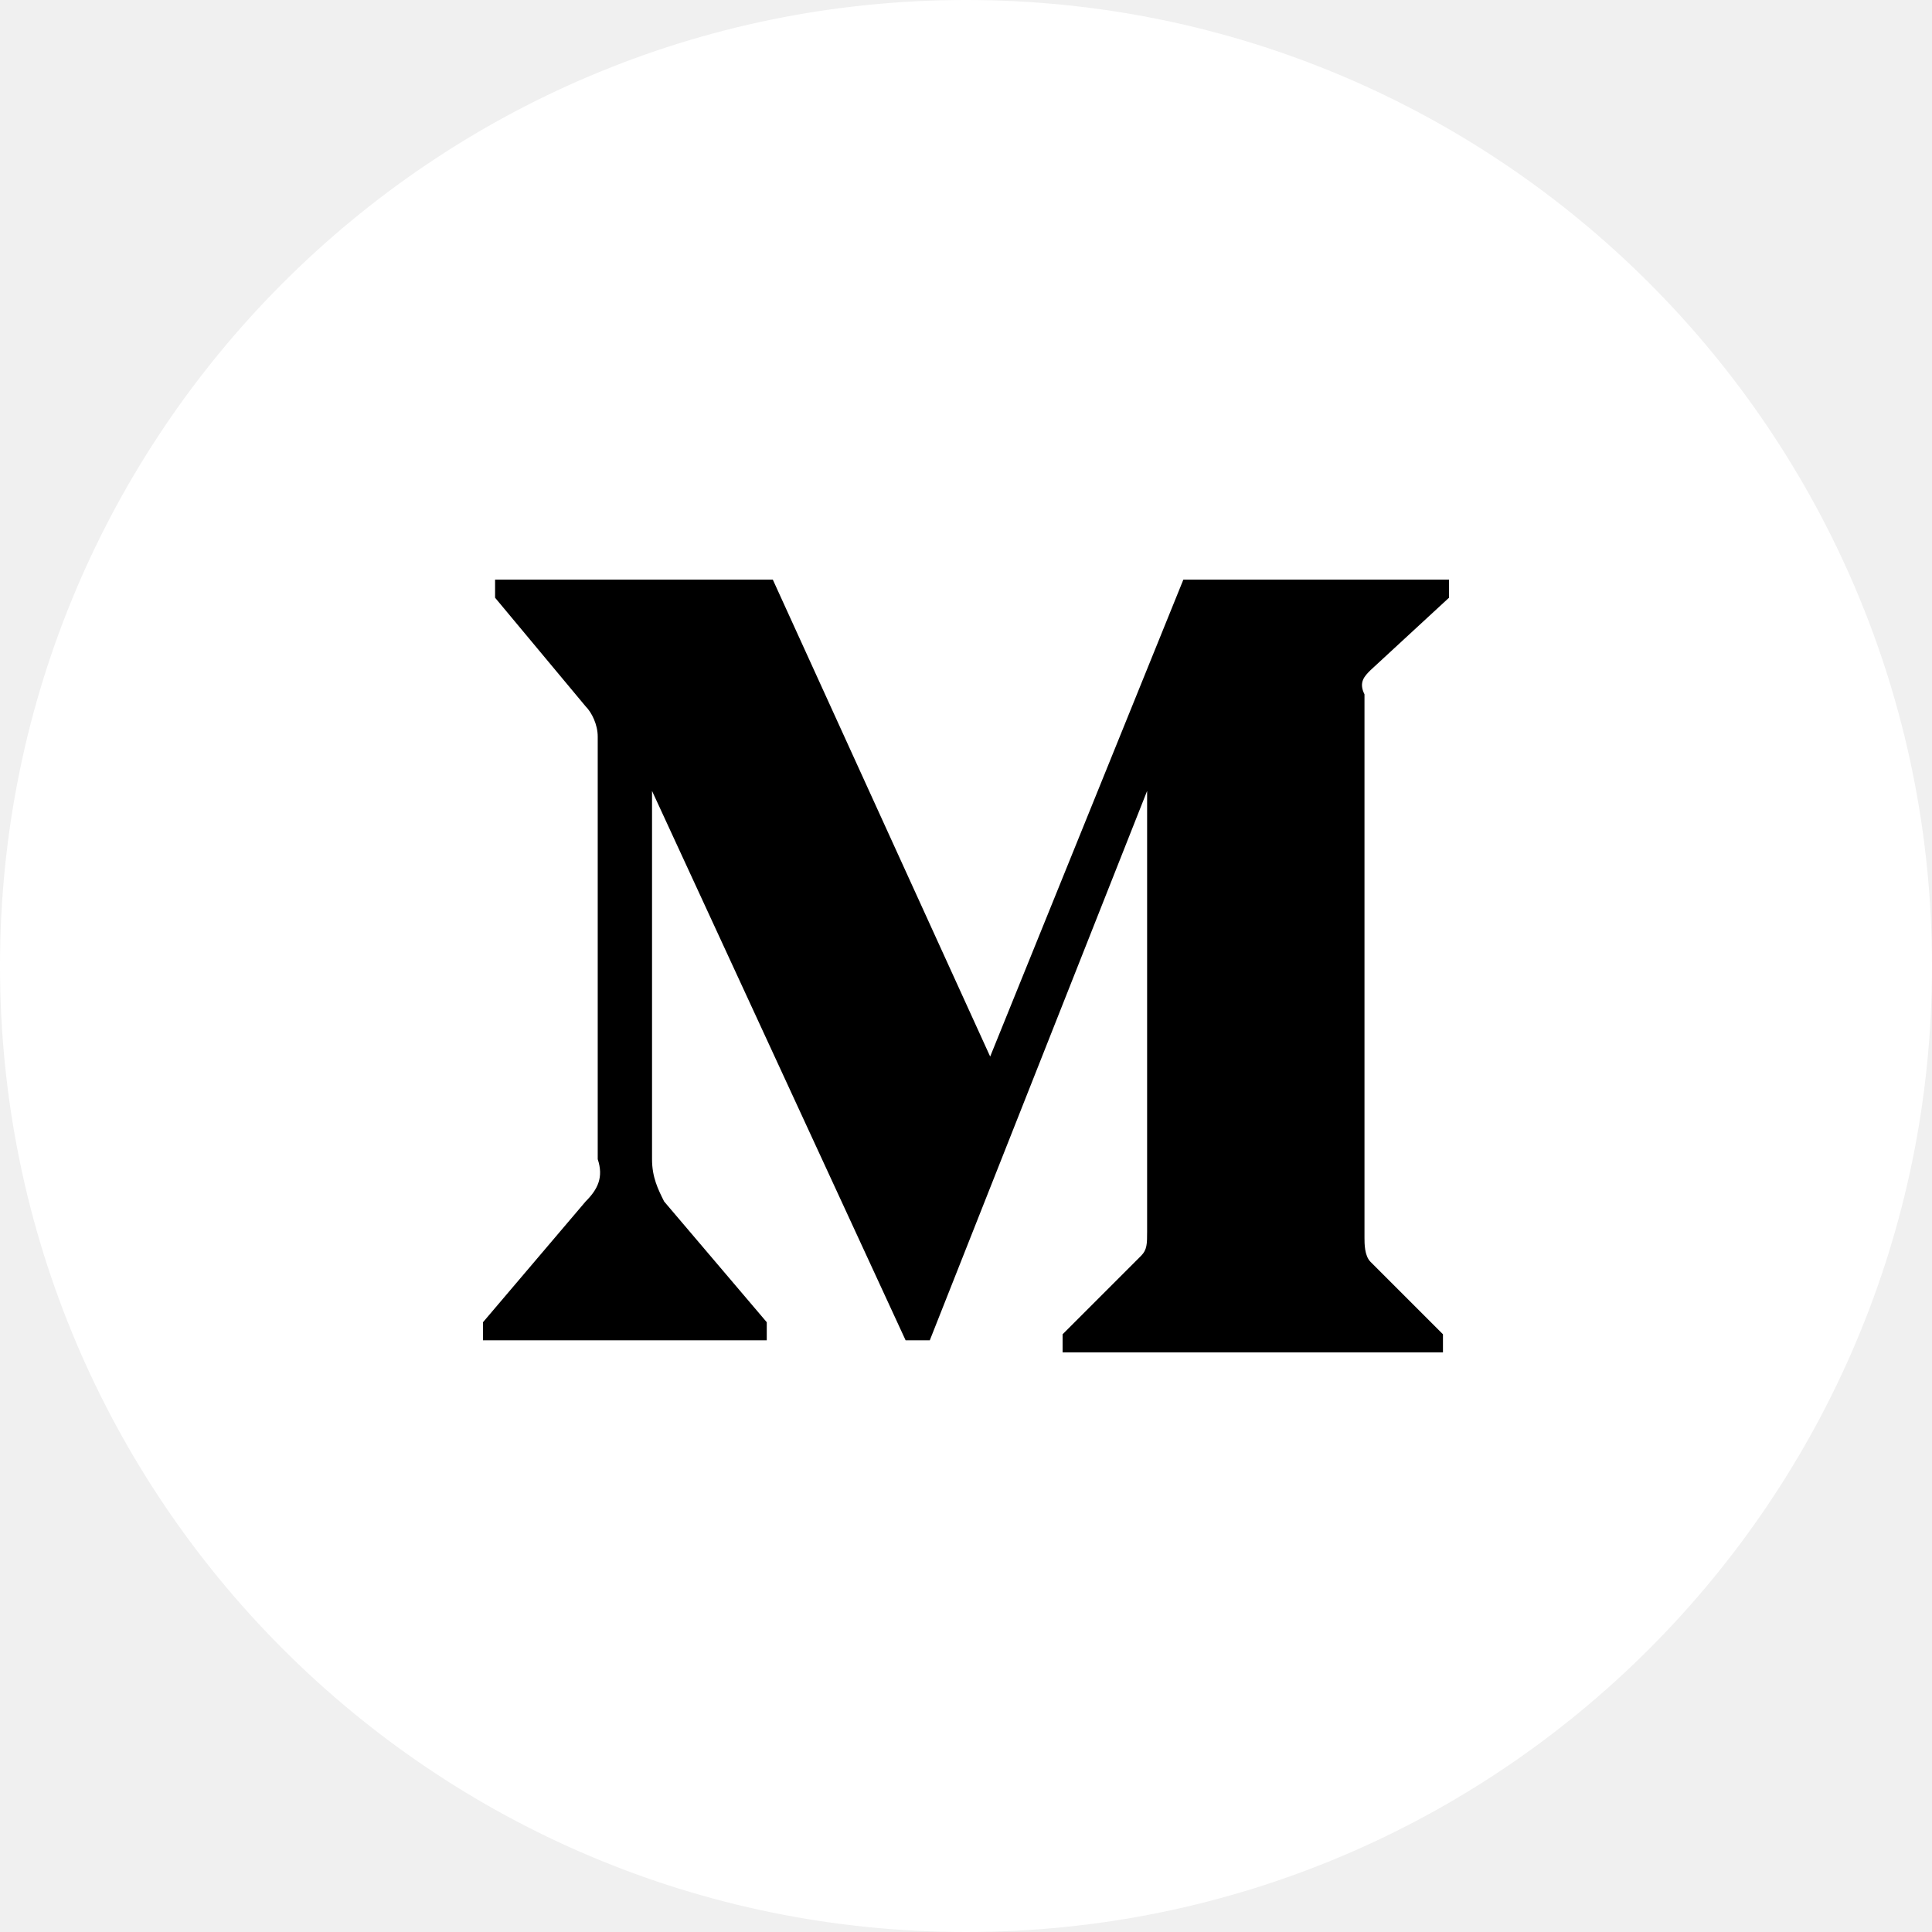
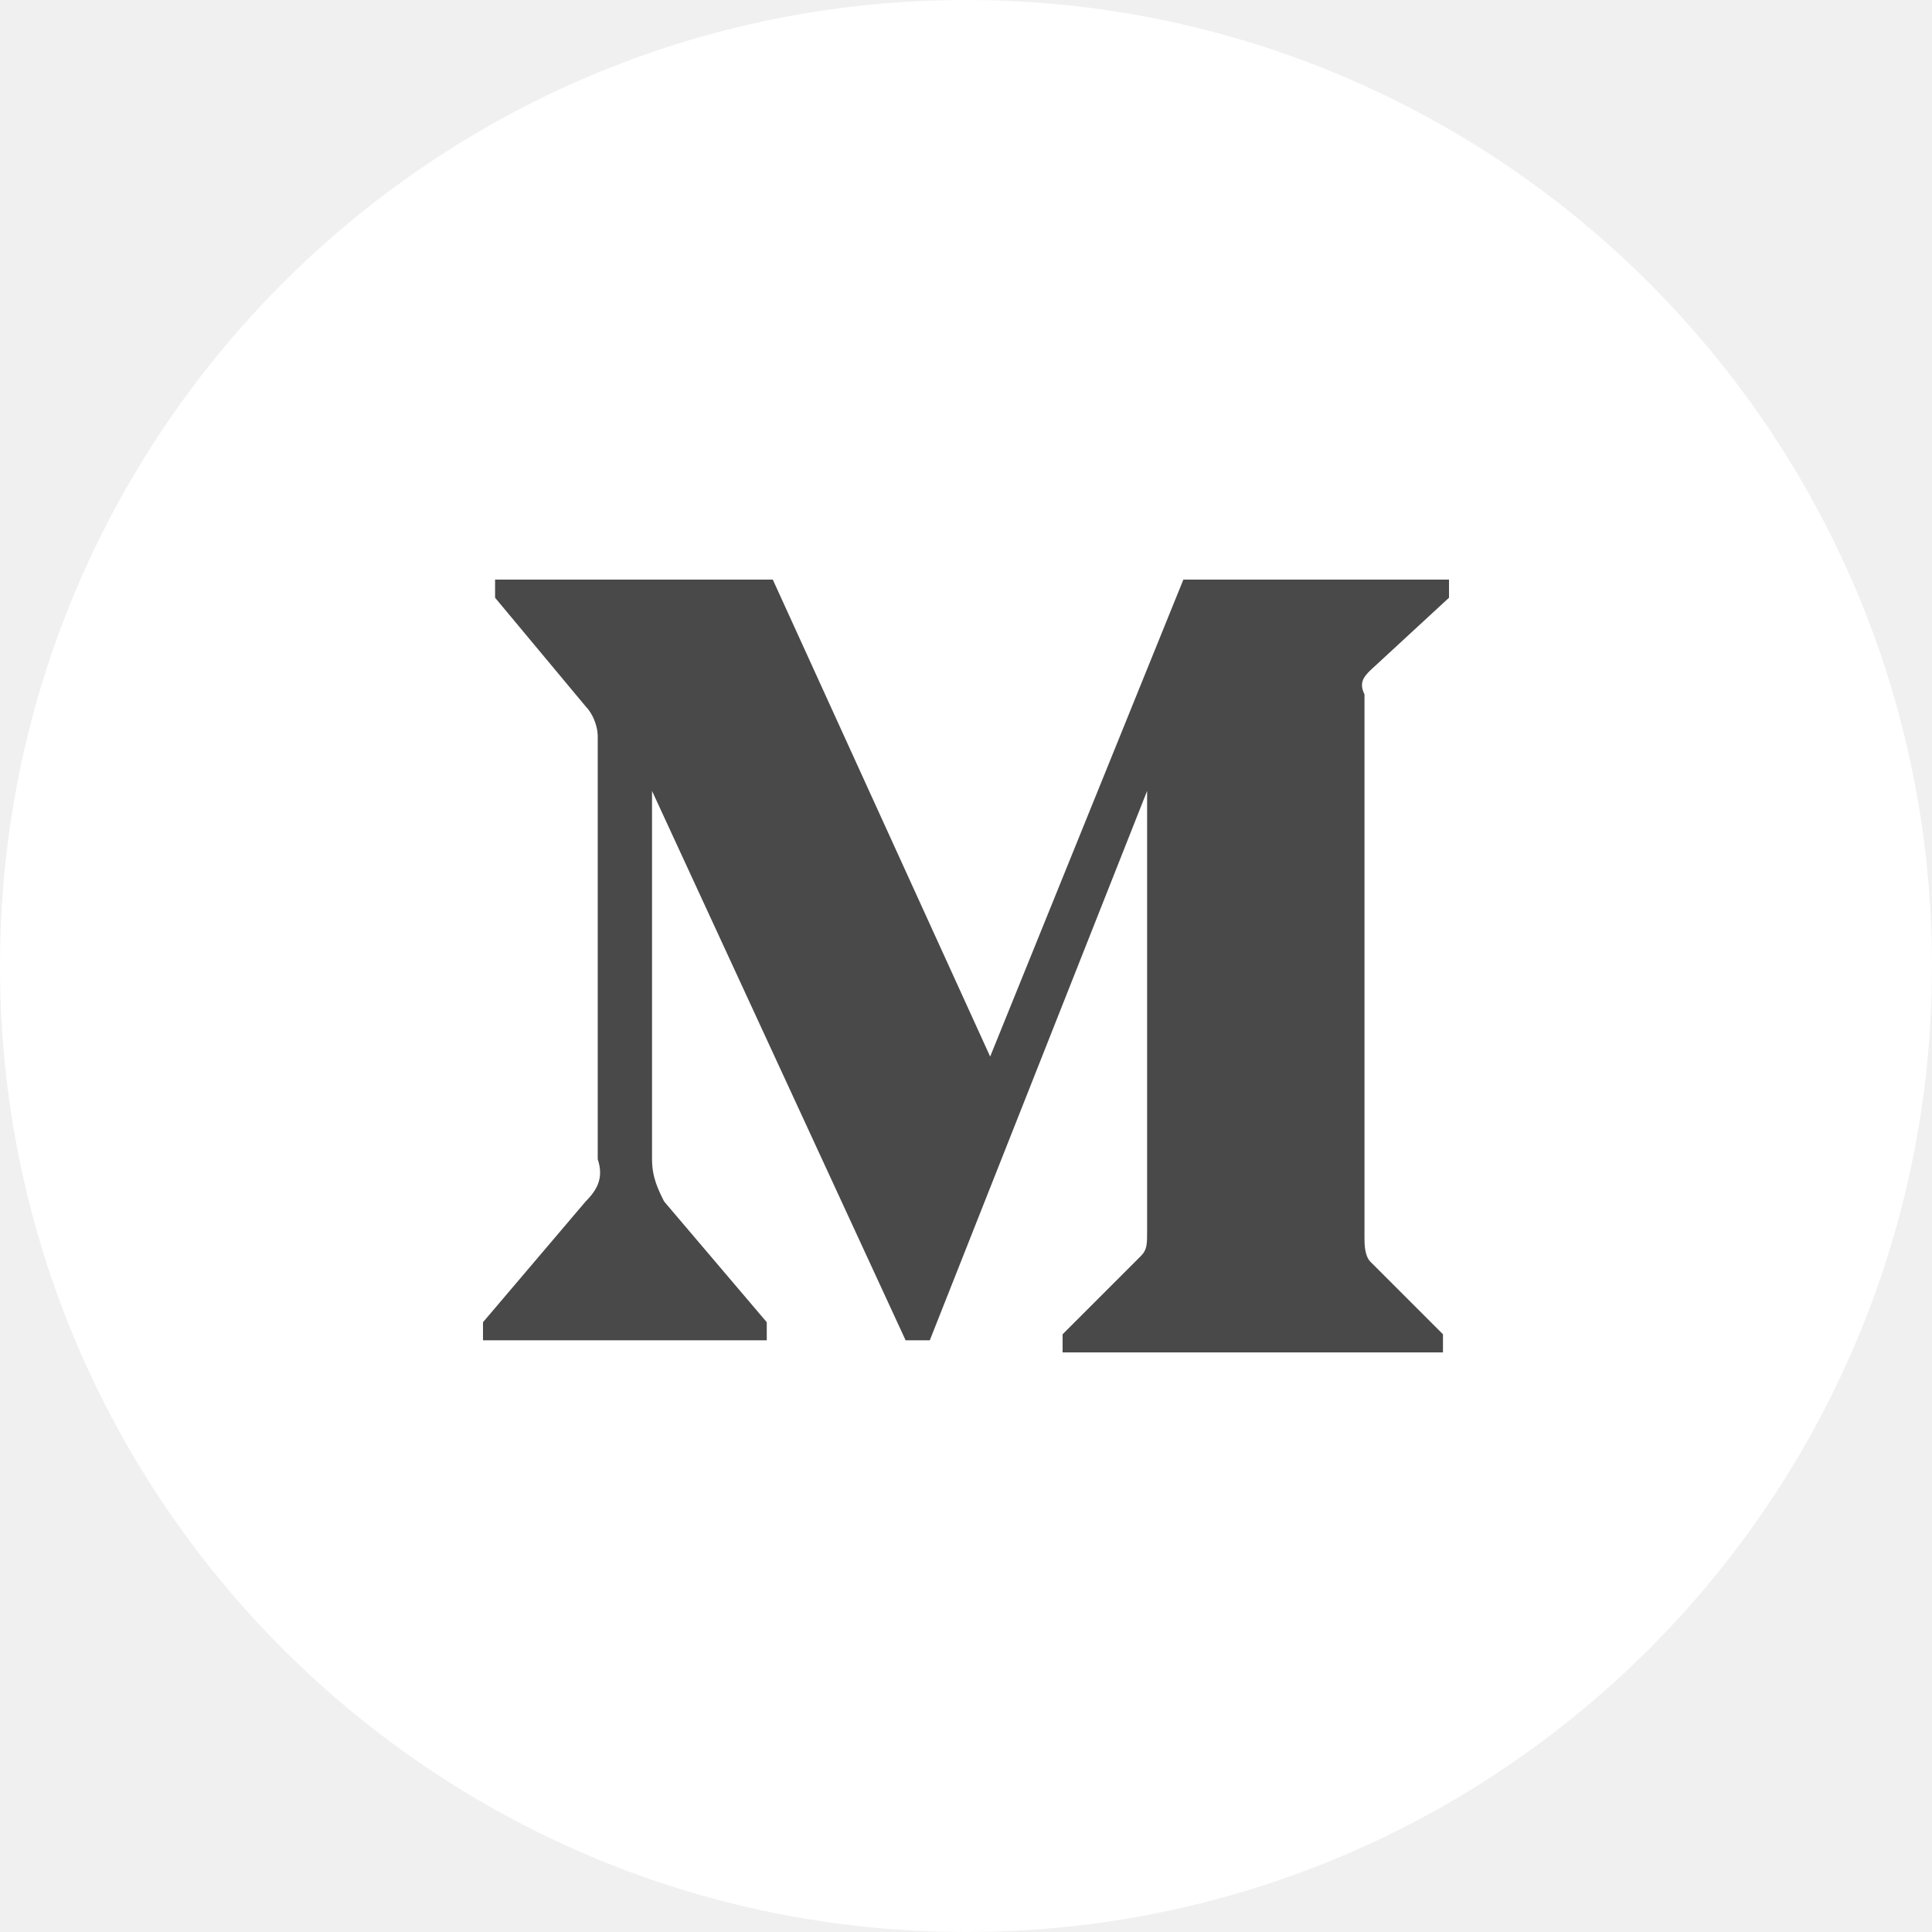
<svg xmlns="http://www.w3.org/2000/svg" width="55" height="55" viewBox="0 0 55 55" fill="none">
  <path d="M0 27.5C0 42.688 12.312 55 27.5 55C42.688 55 55 42.688 55 27.5C55 12.312 42.688 0 27.5 0C12.312 0 0 12.312 0 27.5Z" fill="white" />
-   <path d="M17.016 20.969C17.016 20.625 16.844 20.281 16.672 20.109L14.094 17.016V16.5H22L28.188 30.078L33.688 16.5H41.25V17.016L39.016 19.078C38.844 19.25 38.672 19.422 38.844 19.766V35.234C38.844 35.406 38.844 35.75 39.016 35.922L41.078 37.984V38.5H30.25V37.984L32.484 35.75C32.656 35.578 32.656 35.406 32.656 35.062V22.516L26.469 38.156H25.781L18.562 22.516V33C18.562 33.516 18.734 33.859 18.906 34.203L21.828 37.641V38.156H13.75V37.641L16.672 34.203C17.016 33.859 17.188 33.516 17.016 33V20.969Z" fill="black" />
+   <path d="M17.016 20.969C17.016 20.625 16.844 20.281 16.672 20.109L14.094 17.016V16.5H22L28.188 30.078L33.688 16.5H41.25V17.016L39.016 19.078C38.844 19.25 38.672 19.422 38.844 19.766V35.234C38.844 35.406 38.844 35.75 39.016 35.922L41.078 37.984V38.5H30.25V37.984L32.484 35.75C32.656 35.578 32.656 35.406 32.656 35.062V22.516L26.469 38.156H25.781L18.562 22.516V33C18.562 33.516 18.734 33.859 18.906 34.203L21.828 37.641V38.156H13.75V37.641L16.672 34.203C17.016 33.859 17.188 33.516 17.016 33V20.969Z" fill="#494949" />
</svg>
